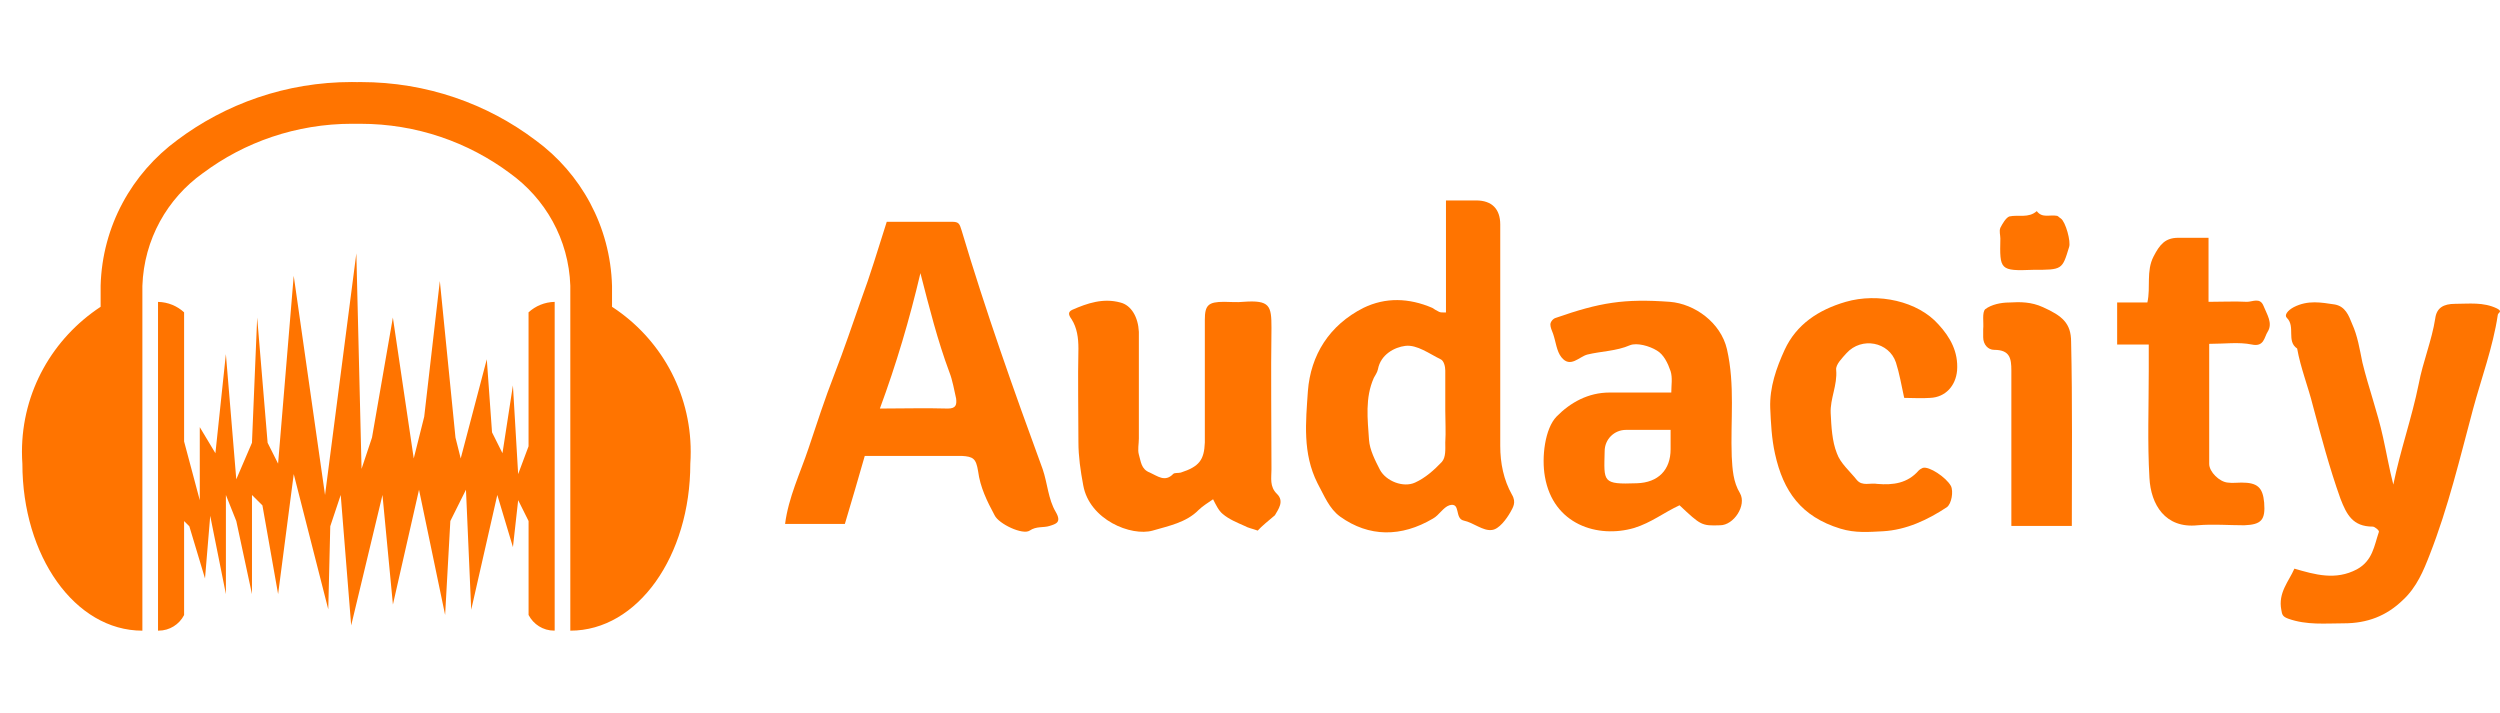
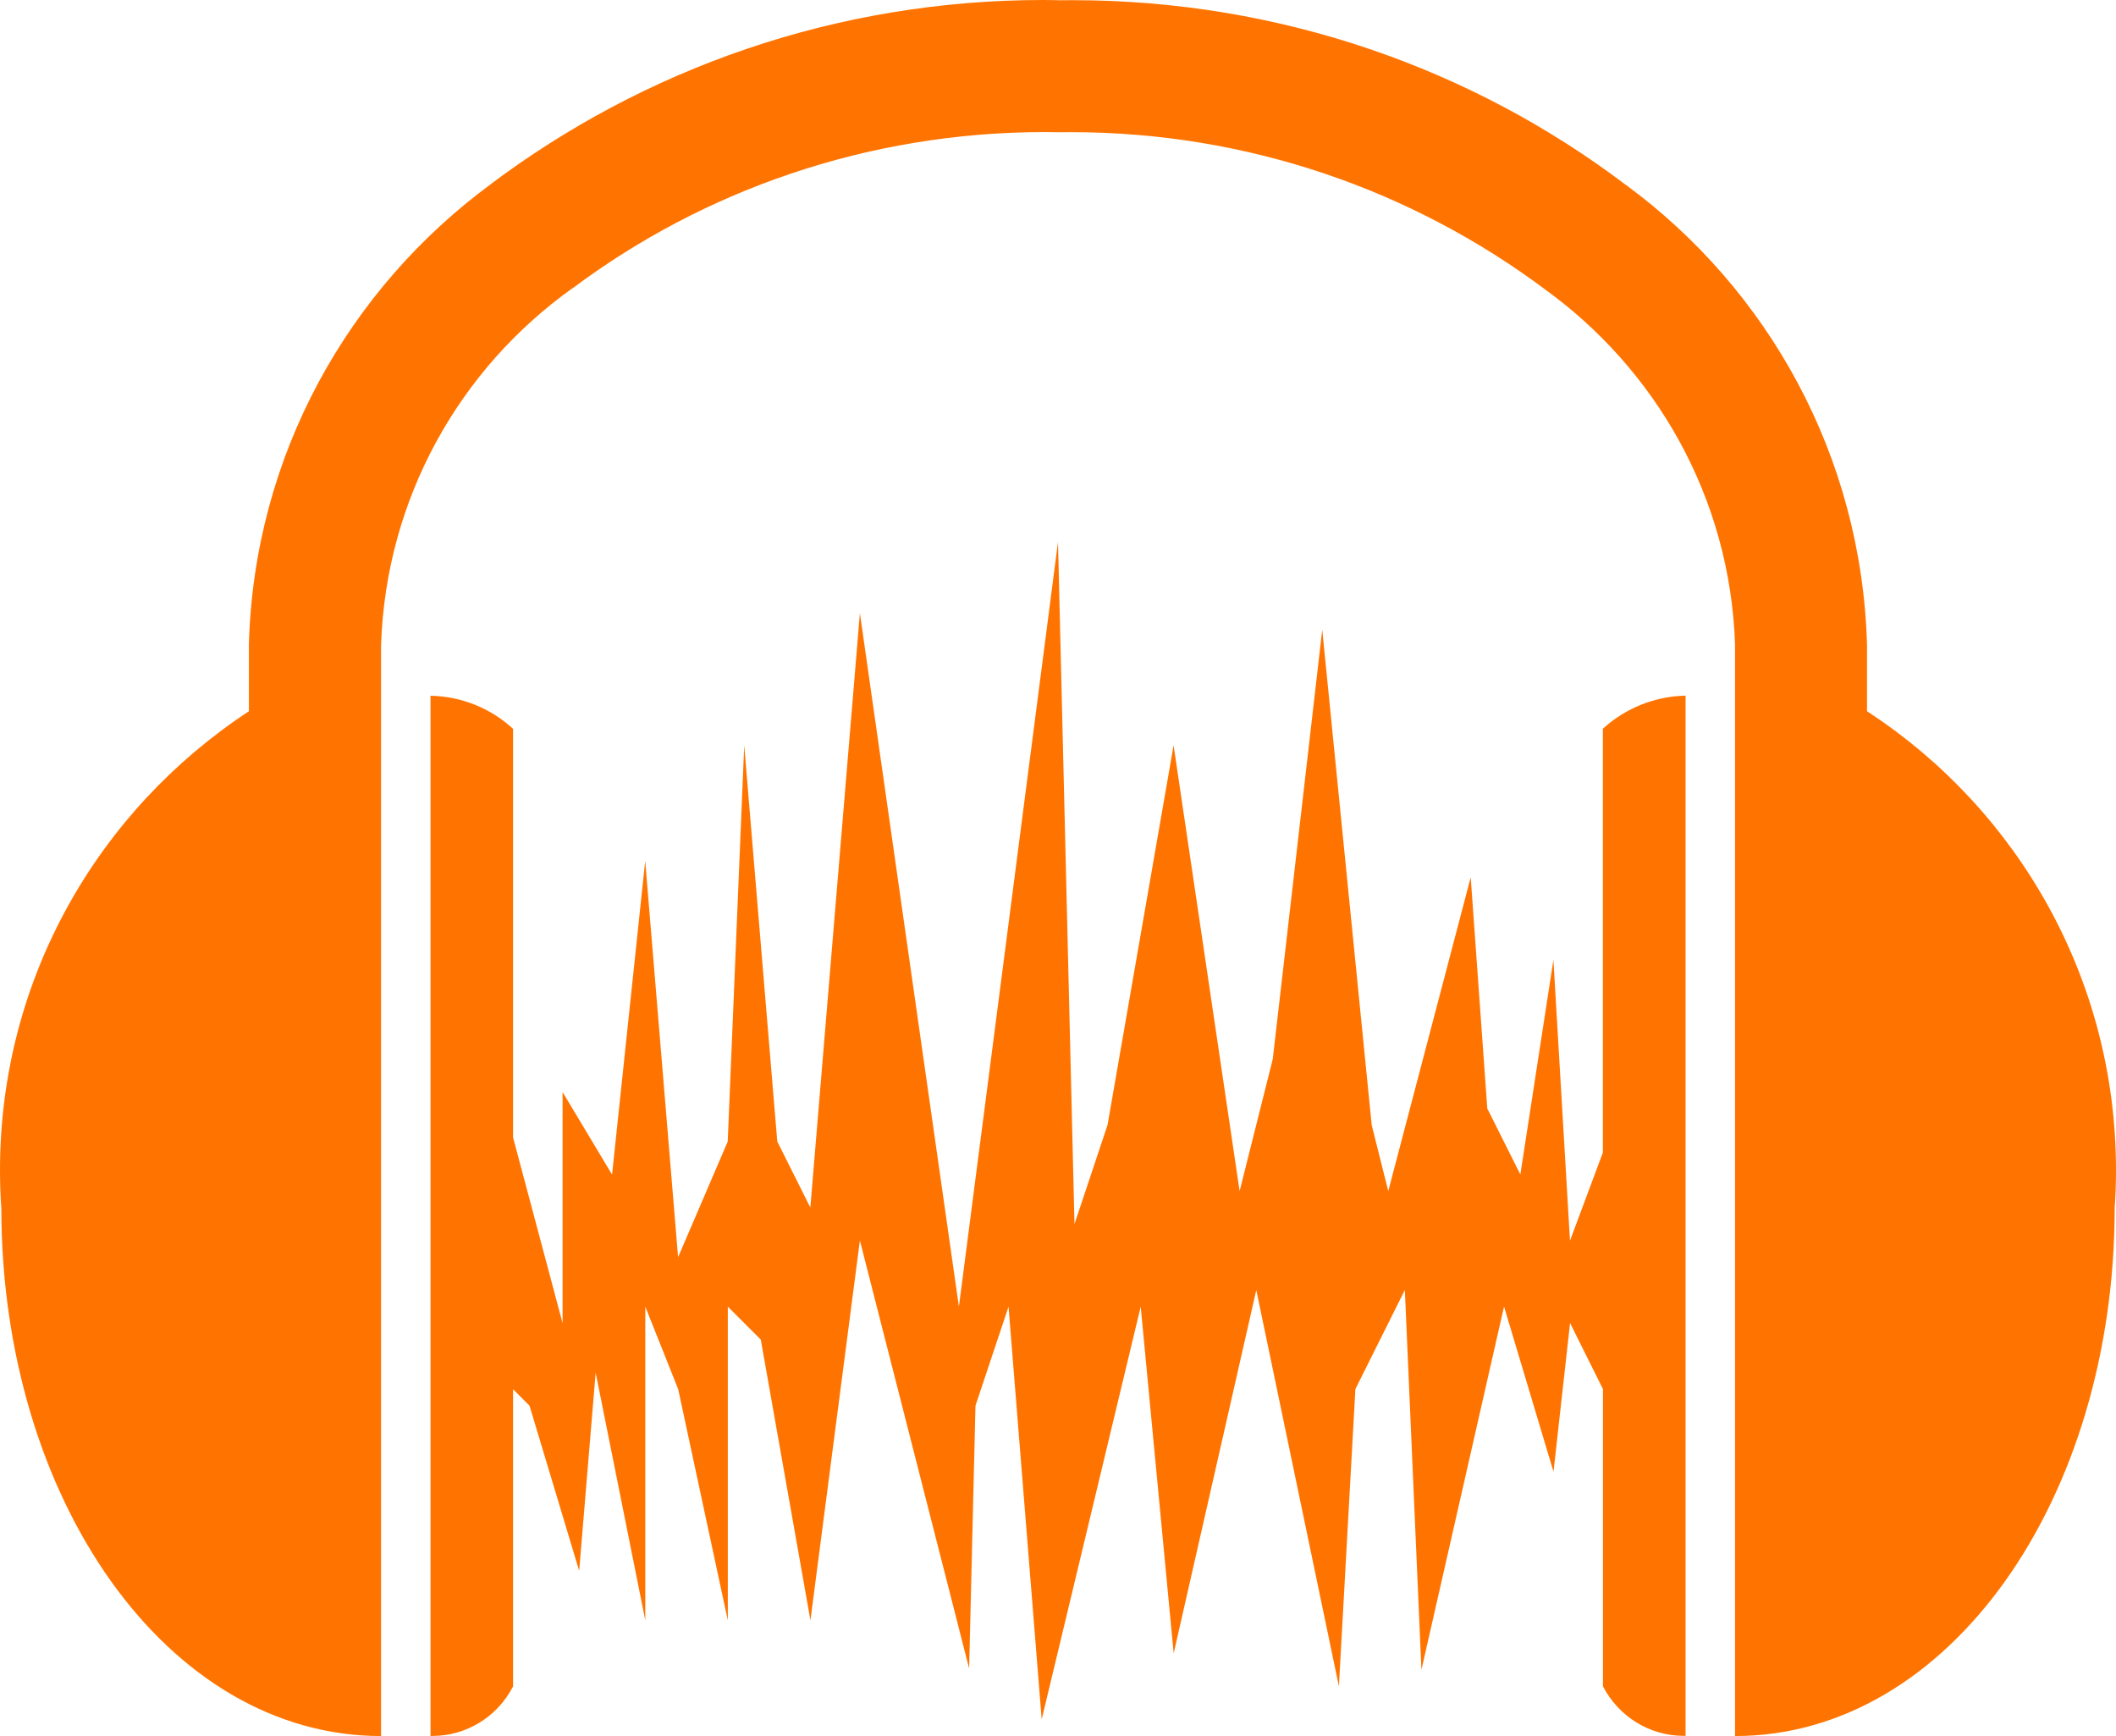
- <svg xmlns="http://www.w3.org/2000/svg" width="112.25" height="32" id="screenshot-1eebacc3-190b-80f3-8007-6acad4b8dfd7" viewBox="2685 1772 112.25 32" style="-webkit-print-color-adjust::exact" fill="none" version="1.1">
-   <g id="shape-1eebacc3-190b-80f3-8007-6acad4b8dfd7">
-     <g class="frame-container-wrapper">
-       <g class="frame-container-blur">
-         <g class="frame-container-shadows">
-           <g fill="none">
-             <g class="fills" id="fills-1eebacc3-190b-80f3-8007-6acad4b8dfd7">
-               <rect rx="0" ry="0" x="2685" y="1772" width="112.25" height="32" transform="matrix(1, 0, 0, 1, 0, 0)" class="frame-background">
-               </rect>
-             </g>
-             <g class="frame-children">
-               <g id="shape-1eebacc3-190b-80f3-8007-6abf2968ae3c" style="fill:#000000" version="1.1" x="0" y="0" xml:space="preserve" rx="0" ry="0">
-                 <g id="shape-1eebacc3-190b-80f3-8007-6abf2968ae3f" rx="0" ry="0">
-                   <g id="shape-1eebacc3-190b-80f3-8007-6abf2968ae40">
-                     <g class="fills" id="fills-1eebacc3-190b-80f3-8007-6abf2968ae40">
-                       <path d="M2724.815,1781.958C2725.802,1781.958,2726.789,1781.958,2727.746,1781.958C2728.054,1781.958,2728.085,1782.048,2728.177,1782.348C2729.257,1785.971,2730.521,1789.535,2731.817,1793.069C2732.033,1793.698,2732.064,1794.417,2732.403,1794.986C2732.681,1795.465,2732.403,1795.525,2732.125,1795.615C2731.848,1795.705,2731.54,1795.615,2731.231,1795.824C2730.923,1796.034,2729.843,1795.525,2729.658,1795.136C2729.319,1794.507,2729.01,1793.878,2728.917,1793.159C2728.825,1792.59,2728.702,1792.5,2728.177,1792.47C2726.728,1792.47,2725.309,1792.47,2723.828,1792.47C2723.551,1793.459,2723.242,1794.477,2722.934,1795.525C2722.101,1795.525,2721.237,1795.525,2720.25,1795.525C2720.404,1794.327,2720.928,1793.249,2721.299,1792.141C2721.669,1791.033,2722.039,1789.895,2722.471,1788.787C2722.903,1787.678,2723.273,1786.57,2723.674,1785.432C2724.075,1784.354,2724.414,1783.216,2724.815,1781.958ZM2726.327,1784.264C2725.833,1786.361,2725.247,1788.337,2724.507,1790.344C2725.524,1790.344,2726.542,1790.314,2727.561,1790.344C2727.93,1790.344,2727.961,1790.164,2727.93,1789.895C2727.838,1789.505,2727.776,1789.086,2727.622,1788.697C2727.098,1787.289,2726.728,1785.822,2726.327,1784.264Z" style="enable-background:new 0 0 595.3 841.9;fill:#ff7400;fill-opacity:1">
-                       </path>
-                     </g>
-                   </g>
-                   <g id="shape-1eebacc3-190b-80f3-8007-6abf2968ae41">
-                     <g class="fills" id="fills-1eebacc3-190b-80f3-8007-6abf2968ae41">
-                       <path d="M2749.924,1786.031C2749.924,1784.324,2749.924,1782.707,2749.924,1781C2750.417,1781,2750.849,1781,2751.281,1781C2751.99,1781,2752.361,1781.389,2752.361,1782.078C2752.361,1785.402,2752.361,1788.697,2752.361,1792.021C2752.361,1792.8,2752.515,1793.548,2752.885,1794.207C2753.101,1794.567,2752.916,1794.806,2752.823,1794.986C2752.638,1795.315,2752.299,1795.765,2751.99,1795.795C2751.589,1795.854,2751.158,1795.465,2750.725,1795.375C2750.294,1795.285,2750.603,1794.537,2750.078,1794.687C2749.801,1794.776,2749.615,1795.136,2749.338,1795.285C2747.919,1796.124,2746.469,1796.124,2745.173,1795.196C2744.68,1794.836,2744.464,1794.267,2744.156,1793.698C2743.477,1792.351,2743.631,1790.943,2743.724,1789.565C2743.847,1787.948,2744.68,1786.6,2746.222,1785.822C2747.209,1785.343,2748.258,1785.373,2749.307,1785.822C2749.399,1785.882,2749.492,1785.942,2749.615,1786.001C2749.677,1786.031,2749.739,1786.031,2749.924,1786.031ZM2749.893,1790.434C2749.893,1789.835,2749.893,1789.236,2749.893,1788.637C2749.893,1788.457,2749.831,1788.188,2749.677,1788.128C2749.183,1787.888,2748.628,1787.469,2748.104,1787.529C2747.61,1787.589,2746.993,1787.918,2746.87,1788.577C2746.839,1788.727,2746.747,1788.847,2746.685,1788.966C2746.284,1789.865,2746.407,1790.823,2746.469,1791.751C2746.5,1792.201,2746.747,1792.68,2746.962,1793.099C2747.24,1793.608,2748.011,1793.908,2748.535,1793.668C2748.998,1793.459,2749.399,1793.099,2749.739,1792.74C2749.924,1792.53,2749.893,1792.171,2749.893,1791.871C2749.924,1791.392,2749.893,1790.913,2749.893,1790.434Z" style="enable-background:new 0 0 595.3 841.9;fill:#ff7400;fill-opacity:1">
-                       </path>
-                     </g>
-                   </g>
-                   <g id="shape-1eebacc3-190b-80f3-8007-6abf2968ae42">
-                     <g class="fills" id="fills-1eebacc3-190b-80f3-8007-6abf2968ae42">
-                       <path d="M2788.018,1797.532C2788.944,1797.801,2789.869,1798.071,2790.826,1797.562C2791.535,1797.172,2791.597,1796.513,2791.812,1795.884C2791.843,1795.824,2791.627,1795.645,2791.535,1795.645C2790.64,1795.645,2790.363,1795.106,2790.085,1794.387C2789.592,1793.009,2789.222,1791.602,2788.851,1790.224C2788.635,1789.356,2788.296,1788.517,2788.142,1787.649C2787.648,1787.319,2788.08,1786.66,2787.679,1786.271C2787.556,1786.151,2787.71,1785.942,2787.988,1785.792C2788.635,1785.462,2789.222,1785.582,2789.838,1785.672C2790.301,1785.762,2790.455,1786.151,2790.609,1786.541C2790.856,1787.08,2790.949,1787.678,2791.072,1788.277C2791.35,1789.416,2791.75,1790.494,2791.998,1791.632C2792.152,1792.321,2792.275,1793.039,2792.46,1793.758C2792.769,1792.231,2793.293,1790.763,2793.601,1789.236C2793.787,1788.248,2794.188,1787.289,2794.342,1786.301C2794.403,1785.822,2794.712,1785.642,2795.236,1785.642C2795.853,1785.642,2796.501,1785.552,2797.118,1785.852C2797.396,1786.001,2797.149,1786.031,2797.149,1786.151C2796.933,1787.589,2796.409,1788.996,2796.038,1790.374C2795.452,1792.56,2794.928,1794.776,2794.095,1796.903C2793.817,1797.621,2793.509,1798.37,2792.892,1798.939C2792.152,1799.658,2791.288,1799.987,2790.24,1799.987C2789.406,1799.987,2788.573,1800.077,2787.74,1799.778C2787.494,1799.688,2787.463,1799.598,2787.432,1799.388C2787.278,1798.61,2787.772,1798.101,2788.018,1797.532Z" style="enable-background:new 0 0 595.3 841.9;fill:#ff7400;fill-opacity:1">
-                       </path>
-                     </g>
-                   </g>
-                   <g id="shape-1eebacc3-190b-80f3-8007-6abf2968ae43">
-                     <g class="fills" id="fills-1eebacc3-190b-80f3-8007-6abf2968ae43">
-                       <path d="M2741.472,1795.824C2741.225,1795.735,2741.04,1795.705,2740.885,1795.615C2740.546,1795.465,2740.177,1795.315,2739.899,1795.076C2739.714,1794.926,2739.59,1794.656,2739.467,1794.417C2739.251,1794.567,2739.004,1794.716,2738.819,1794.896C2738.264,1795.465,2737.462,1795.615,2736.753,1795.824C2735.796,1796.094,2733.915,1795.345,2733.637,1793.788C2733.514,1793.129,2733.421,1792.5,2733.421,1791.841C2733.421,1790.434,2733.39,1789.056,2733.421,1787.649C2733.421,1787.169,2733.36,1786.72,2733.113,1786.331C2732.958,1786.121,2732.958,1786.001,2733.144,1785.911C2733.822,1785.612,2734.531,1785.373,2735.302,1785.582C2735.796,1785.702,2736.104,1786.241,2736.135,1786.9C2736.135,1788.487,2736.135,1790.074,2736.135,1791.692C2736.135,1791.931,2736.074,1792.201,2736.135,1792.41C2736.228,1792.71,2736.228,1793.069,2736.629,1793.219C2736.969,1793.369,2737.308,1793.668,2737.678,1793.279C2737.74,1793.219,2737.894,1793.249,2738.017,1793.219C2738.85,1792.949,2739.066,1792.65,2739.097,1791.871C2739.097,1790.044,2739.097,1788.218,2739.097,1786.361C2739.097,1785.702,2739.251,1785.552,2739.961,1785.552C2740.238,1785.552,2740.546,1785.582,2740.824,1785.552C2742.027,1785.462,2742.089,1785.732,2742.089,1786.72C2742.058,1788.847,2742.089,1790.943,2742.089,1793.069C2742.089,1793.459,2741.996,1793.848,2742.336,1794.177C2742.675,1794.507,2742.397,1794.866,2742.243,1795.136C2741.965,1795.375,2741.657,1795.615,2741.472,1795.824Z" style="enable-background:new 0 0 595.3 841.9;fill:#ff7400;fill-opacity:1">
-                       </path>
-                     </g>
-                   </g>
-                   <g id="shape-1eebacc3-190b-80f3-8007-6abf2968ae44">
-                     <g class="fills" id="fills-1eebacc3-190b-80f3-8007-6abf2968ae44">
-                       <path d="M2760.411,1794.687C2759.702,1795.016,2759.147,1795.465,2758.376,1795.705C2756.741,1796.184,2754.735,1795.555,2754.366,1793.399C2754.211,1792.53,2754.366,1791.242,2754.89,1790.703C2755.507,1790.074,2756.309,1789.625,2757.265,1789.625C2758.16,1789.625,2759.054,1789.625,2760.041,1789.625C2760.041,1789.296,2760.103,1788.966,2760.01,1788.667C2759.887,1788.307,2759.702,1787.918,2759.394,1787.739C2759.054,1787.529,2758.499,1787.379,2758.19,1787.499C2757.574,1787.768,2756.895,1787.768,2756.278,1787.918C2755.908,1788.008,2755.507,1788.547,2755.106,1788.038C2754.89,1787.768,2754.859,1787.349,2754.735,1786.99C2754.674,1786.84,2754.612,1786.69,2754.612,1786.57C2754.612,1786.451,2754.735,1786.301,2754.859,1786.271C2756.833,1785.582,2757.913,1785.402,2759.979,1785.552C2761.09,1785.642,2762.262,1786.481,2762.54,1787.678C2762.91,1789.296,2762.694,1790.883,2762.755,1792.5C2762.786,1793.069,2762.817,1793.638,2763.126,1794.147C2763.434,1794.687,2762.848,1795.585,2762.231,1795.585C2761.398,1795.615,2761.368,1795.585,2760.411,1794.687ZM2760.01,1791.302C2759.301,1791.302,2758.653,1791.302,2758.005,1791.302C2757.481,1791.302,2757.049,1791.722,2757.049,1792.261C2757.018,1793.638,2756.926,1793.758,2758.499,1793.698C2759.455,1793.668,2760.01,1793.099,2760.01,1792.171C2760.01,1791.901,2760.01,1791.632,2760.01,1791.302Z" style="enable-background:new 0 0 595.3 841.9;fill:#ff7400;fill-opacity:1">
-                       </path>
-                     </g>
-                   </g>
-                   <g id="shape-1eebacc3-190b-80f3-8007-6abf2968ae45">
-                     <g class="fills" id="fills-1eebacc3-190b-80f3-8007-6abf2968ae45">
-                       <path d="M2770.498,1789.865C2770.375,1789.296,2770.282,1788.757,2770.128,1788.277C2769.82,1787.349,2768.585,1787.109,2767.907,1787.858C2767.722,1788.068,2767.414,1788.367,2767.444,1788.607C2767.506,1789.296,2767.167,1789.895,2767.198,1790.554C2767.228,1791.153,2767.259,1791.811,2767.475,1792.351C2767.63,1792.8,2768.061,1793.159,2768.369,1793.548C2768.616,1793.848,2768.987,1793.668,2769.295,1793.728C2770.004,1793.788,2770.652,1793.698,2771.146,1793.129C2771.207,1793.069,2771.269,1793.039,2771.331,1793.009C2771.608,1792.919,2772.379,1793.429,2772.595,1793.818C2772.719,1794.058,2772.626,1794.627,2772.41,1794.776C2771.547,1795.345,2770.591,1795.795,2769.542,1795.854C2768.925,1795.884,2768.308,1795.944,2767.63,1795.735C2765.871,1795.196,2765.069,1794.058,2764.699,1792.38C2764.545,1791.692,2764.514,1791.003,2764.483,1790.314C2764.452,1789.386,2764.76,1788.517,2765.13,1787.708C2765.655,1786.57,2766.642,1785.911,2767.876,1785.552C2769.326,1785.133,2771.115,1785.522,2772.04,1786.57C2772.564,1787.14,2772.935,1787.798,2772.873,1788.637C2772.812,1789.326,2772.349,1789.835,2771.67,1789.865C2771.269,1789.895,2770.868,1789.865,2770.498,1789.865Z" style="enable-background:new 0 0 595.3 841.9;fill:#ff7400;fill-opacity:1">
-                       </path>
-                     </g>
-                   </g>
-                   <g id="shape-1eebacc3-190b-80f3-8007-6abf2968ae46">
-                     <g class="fills" id="fills-1eebacc3-190b-80f3-8007-6abf2968ae46">
-                       <path d="M2781.479,1787.469C2780.924,1787.469,2780.523,1787.469,2780.06,1787.469C2780.06,1786.84,2780.06,1786.241,2780.06,1785.582C2780.492,1785.582,2780.924,1785.582,2781.417,1785.582C2781.572,1784.893,2781.355,1784.175,2781.695,1783.516C2781.973,1782.977,2782.219,1782.677,2782.806,1782.677C2783.237,1782.677,2783.7,1782.677,2784.163,1782.677C2784.163,1783.665,2784.163,1784.564,2784.163,1785.552C2784.78,1785.552,2785.334,1785.522,2785.89,1785.552C2786.137,1785.552,2786.476,1785.343,2786.631,1785.732C2786.785,1786.121,2787.062,1786.51,2786.816,1786.9C2786.661,1787.14,2786.661,1787.589,2786.106,1787.469C2785.52,1787.349,2784.903,1787.439,2784.193,1787.439C2784.193,1789.266,2784.193,1791.033,2784.193,1792.83C2784.193,1793.189,2784.656,1793.638,2785.026,1793.668C2785.242,1793.698,2785.427,1793.668,2785.643,1793.668C2786.353,1793.668,2786.599,1793.878,2786.661,1794.567C2786.723,1795.345,2786.538,1795.555,2785.767,1795.585C2785.057,1795.585,2784.379,1795.525,2783.669,1795.585C2782.219,1795.735,2781.572,1794.656,2781.51,1793.459C2781.417,1791.871,2781.479,1790.284,2781.479,1788.667C2781.479,1788.337,2781.479,1787.948,2781.479,1787.469Z" style="enable-background:new 0 0 595.3 841.9;fill:#ff7400;fill-opacity:1">
-                       </path>
-                     </g>
-                   </g>
-                   <g id="shape-1eebacc3-190b-80f3-8007-6abf2968ae47">
-                     <g class="fills" id="fills-1eebacc3-190b-80f3-8007-6abf2968ae47">
-                       <path d="M2778.025,1795.615C2777.068,1795.615,2776.266,1795.615,2775.31,1795.615C2775.31,1795.315,2775.31,1795.016,2775.31,1794.716C2775.31,1792.68,2775.31,1790.643,2775.31,1788.637C2775.31,1788.098,2775.248,1787.708,2774.539,1787.708C2774.261,1787.708,2774.045,1787.469,2774.045,1787.14C2774.045,1787.02,2774.045,1786.9,2774.045,1786.78C2774.076,1786.481,2773.984,1786.031,2774.138,1785.882C2774.415,1785.672,2774.847,1785.582,2775.217,1785.582C2775.711,1785.552,2776.205,1785.552,2776.729,1785.792C2777.593,1786.181,2777.993,1786.51,2777.993,1787.349C2778.055,1790.044,2778.025,1792.8,2778.025,1795.615Z" style="enable-background:new 0 0 595.3 841.9;fill:#ff7400;fill-opacity:1">
-                       </path>
-                     </g>
-                   </g>
-                   <g id="shape-1eebacc3-190b-80f3-8007-6abf2968ae48">
-                     <g class="fills" id="fills-1eebacc3-190b-80f3-8007-6abf2968ae48">
-                       <path d="M2776.297,1784.115C2774.786,1784.175,2774.786,1784.115,2774.816,1782.707C2774.816,1782.557,2774.755,1782.378,2774.816,1782.228C2774.909,1782.048,2775.063,1781.779,2775.217,1781.719C2775.618,1781.629,2776.081,1781.809,2776.451,1781.479C2776.698,1781.809,2777.037,1781.629,2777.345,1781.689C2777.407,1781.689,2777.469,1781.779,2777.531,1781.809C2777.747,1781.958,2777.993,1782.857,2777.901,1783.096C2777.593,1784.115,2777.593,1784.115,2776.297,1784.115Z" style="enable-background:new 0 0 595.3 841.9;fill:#ff7400;fill-opacity:1">
-                       </path>
-                     </g>
-                   </g>
-                 </g>
-               </g>
-               <g id="shape-1eebacc3-190b-80f3-8007-6abf2968ae3b" style="fill:#000000" width="800" height="800" rx="0" ry="0">
-                 <g id="shape-1eebacc3-190b-80f3-8007-6abf2968ae3d" style="display:none">
-                   <g class="fills" id="fills-1eebacc3-190b-80f3-8007-6abf2968ae3d">
-                     <rect rx="0" ry="0" x="2685" y="1772" transform="matrix(1, 0, 0, 1, 0, 0)" width="32" height="32" fill="none" style="fill:none">
-                     </rect>
-                   </g>
-                 </g>
-                 <g id="shape-1eebacc3-190b-80f3-8007-6abf2968ae3e">
-                   <g class="fills" id="fills-1eebacc3-190b-80f3-8007-6abf2968ae3e">
-                     <path d="M2701,1783.374L2699.594,1794.225L2698.188,1784.383L2697.486,1792.818L2697.016,1791.881L2696.547,1786.258L2696.313,1791.881L2695.609,1793.522L2695.142,1787.899L2694.672,1792.35L2693.97,1791.179L2693.97,1794.459L2693.266,1791.822L2693.266,1786.024C2692.958,1785.741,2692.548,1785.565,2692.097,1785.555L2692.095,1785.555L2692.095,1800.316C2692.102,1800.316,2692.111,1800.316,2692.12,1800.316C2692.617,1800.316,2693.049,1800.034,2693.263,1799.621L2693.266,1799.614L2693.266,1795.396L2693.501,1795.63L2694.205,1797.973L2694.439,1795.161L2695.143,1798.676L2695.143,1794.225L2695.61,1795.396L2696.314,1798.676L2696.314,1794.225L2696.783,1794.692L2697.487,1798.676L2698.189,1793.286L2699.739,1799.359L2699.829,1795.629L2700.298,1794.224L2700.768,1800.081L2702.173,1794.224L2702.642,1799.144L2703.814,1793.989L2704.986,1799.612L2705.22,1795.394L2705.922,1793.988L2706.157,1799.378L2707.329,1794.223L2708.031,1796.566L2708.266,1794.457L2708.733,1795.394L2708.733,1799.612C2708.951,1800.032,2709.383,1800.315,2709.881,1800.315C2709.889,1800.315,2709.898,1800.315,2709.906,1800.315L2709.905,1800.315L2709.905,1785.554C2709.452,1785.564,2709.042,1785.74,2708.731,1786.024L2708.732,1786.023L2708.732,1792.038L2708.265,1793.288L2708.03,1789.304L2707.561,1792.349L2707.092,1791.412L2706.857,1788.132L2705.686,1792.584L2705.451,1791.647L2704.749,1784.618L2704.047,1790.71L2703.577,1792.584L2702.64,1786.258L2701.703,1791.646L2701.234,1793.052ZM2701,1775.685C2700.939,1775.684,2700.867,1775.683,2700.795,1775.683C2697.845,1775.683,2695.123,1776.66,2692.934,1778.308L2692.967,1778.284C2690.924,1779.782,2689.592,1782.147,2689.518,1784.826L2689.518,1784.838L2689.518,1785.775C2687.379,1787.182,2685.986,1789.572,2685.986,1792.288C2685.986,1792.475,2685.993,1792.661,2686.006,1792.844L2686.005,1792.819C2686.005,1796.958,2688.359,1800.317,2691.393,1800.317L2691.393,1784.837C2691.463,1782.744,2692.517,1780.91,2694.105,1779.777L2694.125,1779.764C2695.97,1778.386,2698.296,1777.557,2700.815,1777.557C2700.88,1777.557,2700.945,1777.558,2701.01,1777.559L2701,1777.559C2701.054,1777.558,2701.118,1777.558,2701.183,1777.558C2703.703,1777.558,2706.03,1778.386,2707.906,1779.785L2707.876,1779.764C2709.483,1780.911,2710.537,1782.744,2710.607,1784.827L2710.607,1784.838L2710.607,1800.317C2713.641,1800.317,2715.995,1796.959,2715.995,1792.819C2716.007,1792.66,2716.013,1792.474,2716.013,1792.287C2716.013,1789.572,2714.62,1787.182,2712.509,1785.794L2712.48,1785.776L2712.48,1784.839C2712.406,1782.148,2711.074,1779.784,2709.054,1778.302L2709.031,1778.286C2706.877,1776.662,2704.155,1775.685,2701.206,1775.685C2701.134,1775.685,2701.061,1775.686,2700.989,1775.687L2701,1775.687Z" style="fill:#ff7400;fill-opacity:1">
-                     </path>
-                   </g>
-                 </g>
-               </g>
-             </g>
-           </g>
-         </g>
+ <svg xmlns="http://www.w3.org/2000/svg" width="24" height="19.689" id="screenshot-1eebacc3-190b-80f3-8007-6abf2968ae3b" viewBox="2873.845 1776.155 24 19.689" style="-webkit-print-color-adjust::exact" fill="none" version="1.1">
+   <g id="shape-1eebacc3-190b-80f3-8007-6abf2968ae3b" style="fill:#000000" width="800" height="800" rx="0" ry="0">
+     <g id="shape-1eebacc3-190b-80f3-8007-6abf2968ae3e">
+       <g class="fills" id="fills-1eebacc3-190b-80f3-8007-6abf2968ae3e">
+         <path d="M2885.845,1782.302L2884.721,1790.975L2883.598,1783.109L2883.036,1789.851L2882.661,1789.102L2882.286,1784.608L2882.099,1789.102L2881.536,1790.414L2881.163,1785.919L2880.787,1789.477L2880.226,1788.541L2880.226,1791.163L2879.664,1789.055L2879.664,1784.421C2879.417,1784.194,2879.09,1784.054,2878.729,1784.046L2878.728,1784.046L2878.728,1795.844C2878.733,1795.844,2878.74,1795.844,2878.748,1795.844C2879.145,1795.844,2879.49,1795.618,2879.661,1795.288L2879.664,1795.283L2879.664,1791.911L2879.851,1792.099L2880.414,1793.971L2880.601,1791.724L2881.164,1794.533L2881.164,1790.975L2881.537,1791.911L2882.1,1794.533L2882.1,1790.975L2882.474,1791.349L2883.037,1794.533L2883.598,1790.225L2884.837,1795.079L2884.909,1792.098L2885.284,1790.975L2885.66,1795.656L2886.783,1790.975L2887.157,1794.907L2888.094,1790.787L2889.031,1795.281L2889.218,1791.91L2889.779,1790.786L2889.967,1795.094L2890.904,1790.974L2891.465,1792.847L2891.653,1791.161L2892.026,1791.91L2892.026,1795.281C2892.2,1795.617,2892.546,1795.843,2892.944,1795.843C2892.95,1795.843,2892.957,1795.843,2892.963,1795.843L2892.963,1795.843L2892.963,1784.045C2892.601,1784.053,2892.273,1784.194,2892.024,1784.421L2892.025,1784.42L2892.025,1789.227L2891.652,1790.227L2891.464,1787.042L2891.089,1789.476L2890.714,1788.727L2890.526,1786.105L2889.591,1789.664L2889.403,1788.915L2888.842,1783.297L2888.281,1788.166L2887.905,1789.664L2887.156,1784.608L2886.407,1788.914L2886.032,1790.038ZM2885.845,1776.157C2885.796,1776.156,2885.739,1776.155,2885.681,1776.155C2883.323,1776.155,2881.148,1776.936,2879.398,1778.253L2879.425,1778.234C2877.792,1779.431,2876.727,1781.322,2876.668,1783.463L2876.668,1783.473L2876.668,1784.222C2874.958,1785.346,2873.845,1787.256,2873.845,1789.427C2873.845,1789.577,2873.85,1789.725,2873.861,1789.872L2873.86,1789.852C2873.86,1793.16,2875.741,1795.845,2878.167,1795.845L2878.167,1783.472C2878.222,1781.799,2879.065,1780.333,2880.334,1779.427L2880.35,1779.417C2881.825,1778.316,2883.684,1777.653,2885.697,1777.653C2885.749,1777.653,2885.801,1777.654,2885.853,1777.655L2885.845,1777.655C2885.888,1777.654,2885.939,1777.654,2885.991,1777.654C2888.005,1777.654,2889.865,1778.316,2891.365,1779.434L2891.341,1779.417C2892.625,1780.334,2893.468,1781.799,2893.524,1783.464L2893.524,1783.473L2893.524,1795.845C2895.949,1795.845,2897.83,1793.161,2897.83,1789.852C2897.84,1789.725,2897.845,1789.576,2897.845,1789.427C2897.845,1787.256,2896.731,1785.346,2895.044,1784.237L2895.021,1784.222L2895.021,1783.474C2894.962,1781.323,2893.897,1779.433,2892.282,1778.249L2892.264,1778.236C2890.542,1776.938,2888.367,1776.157,2886.01,1776.157C2885.952,1776.157,2885.894,1776.158,2885.836,1776.158L2885.845,1776.158Z" style="fill:#ff7400;fill-opacity:1">
+         </path>
      </g>
    </g>
  </g>
</svg>
